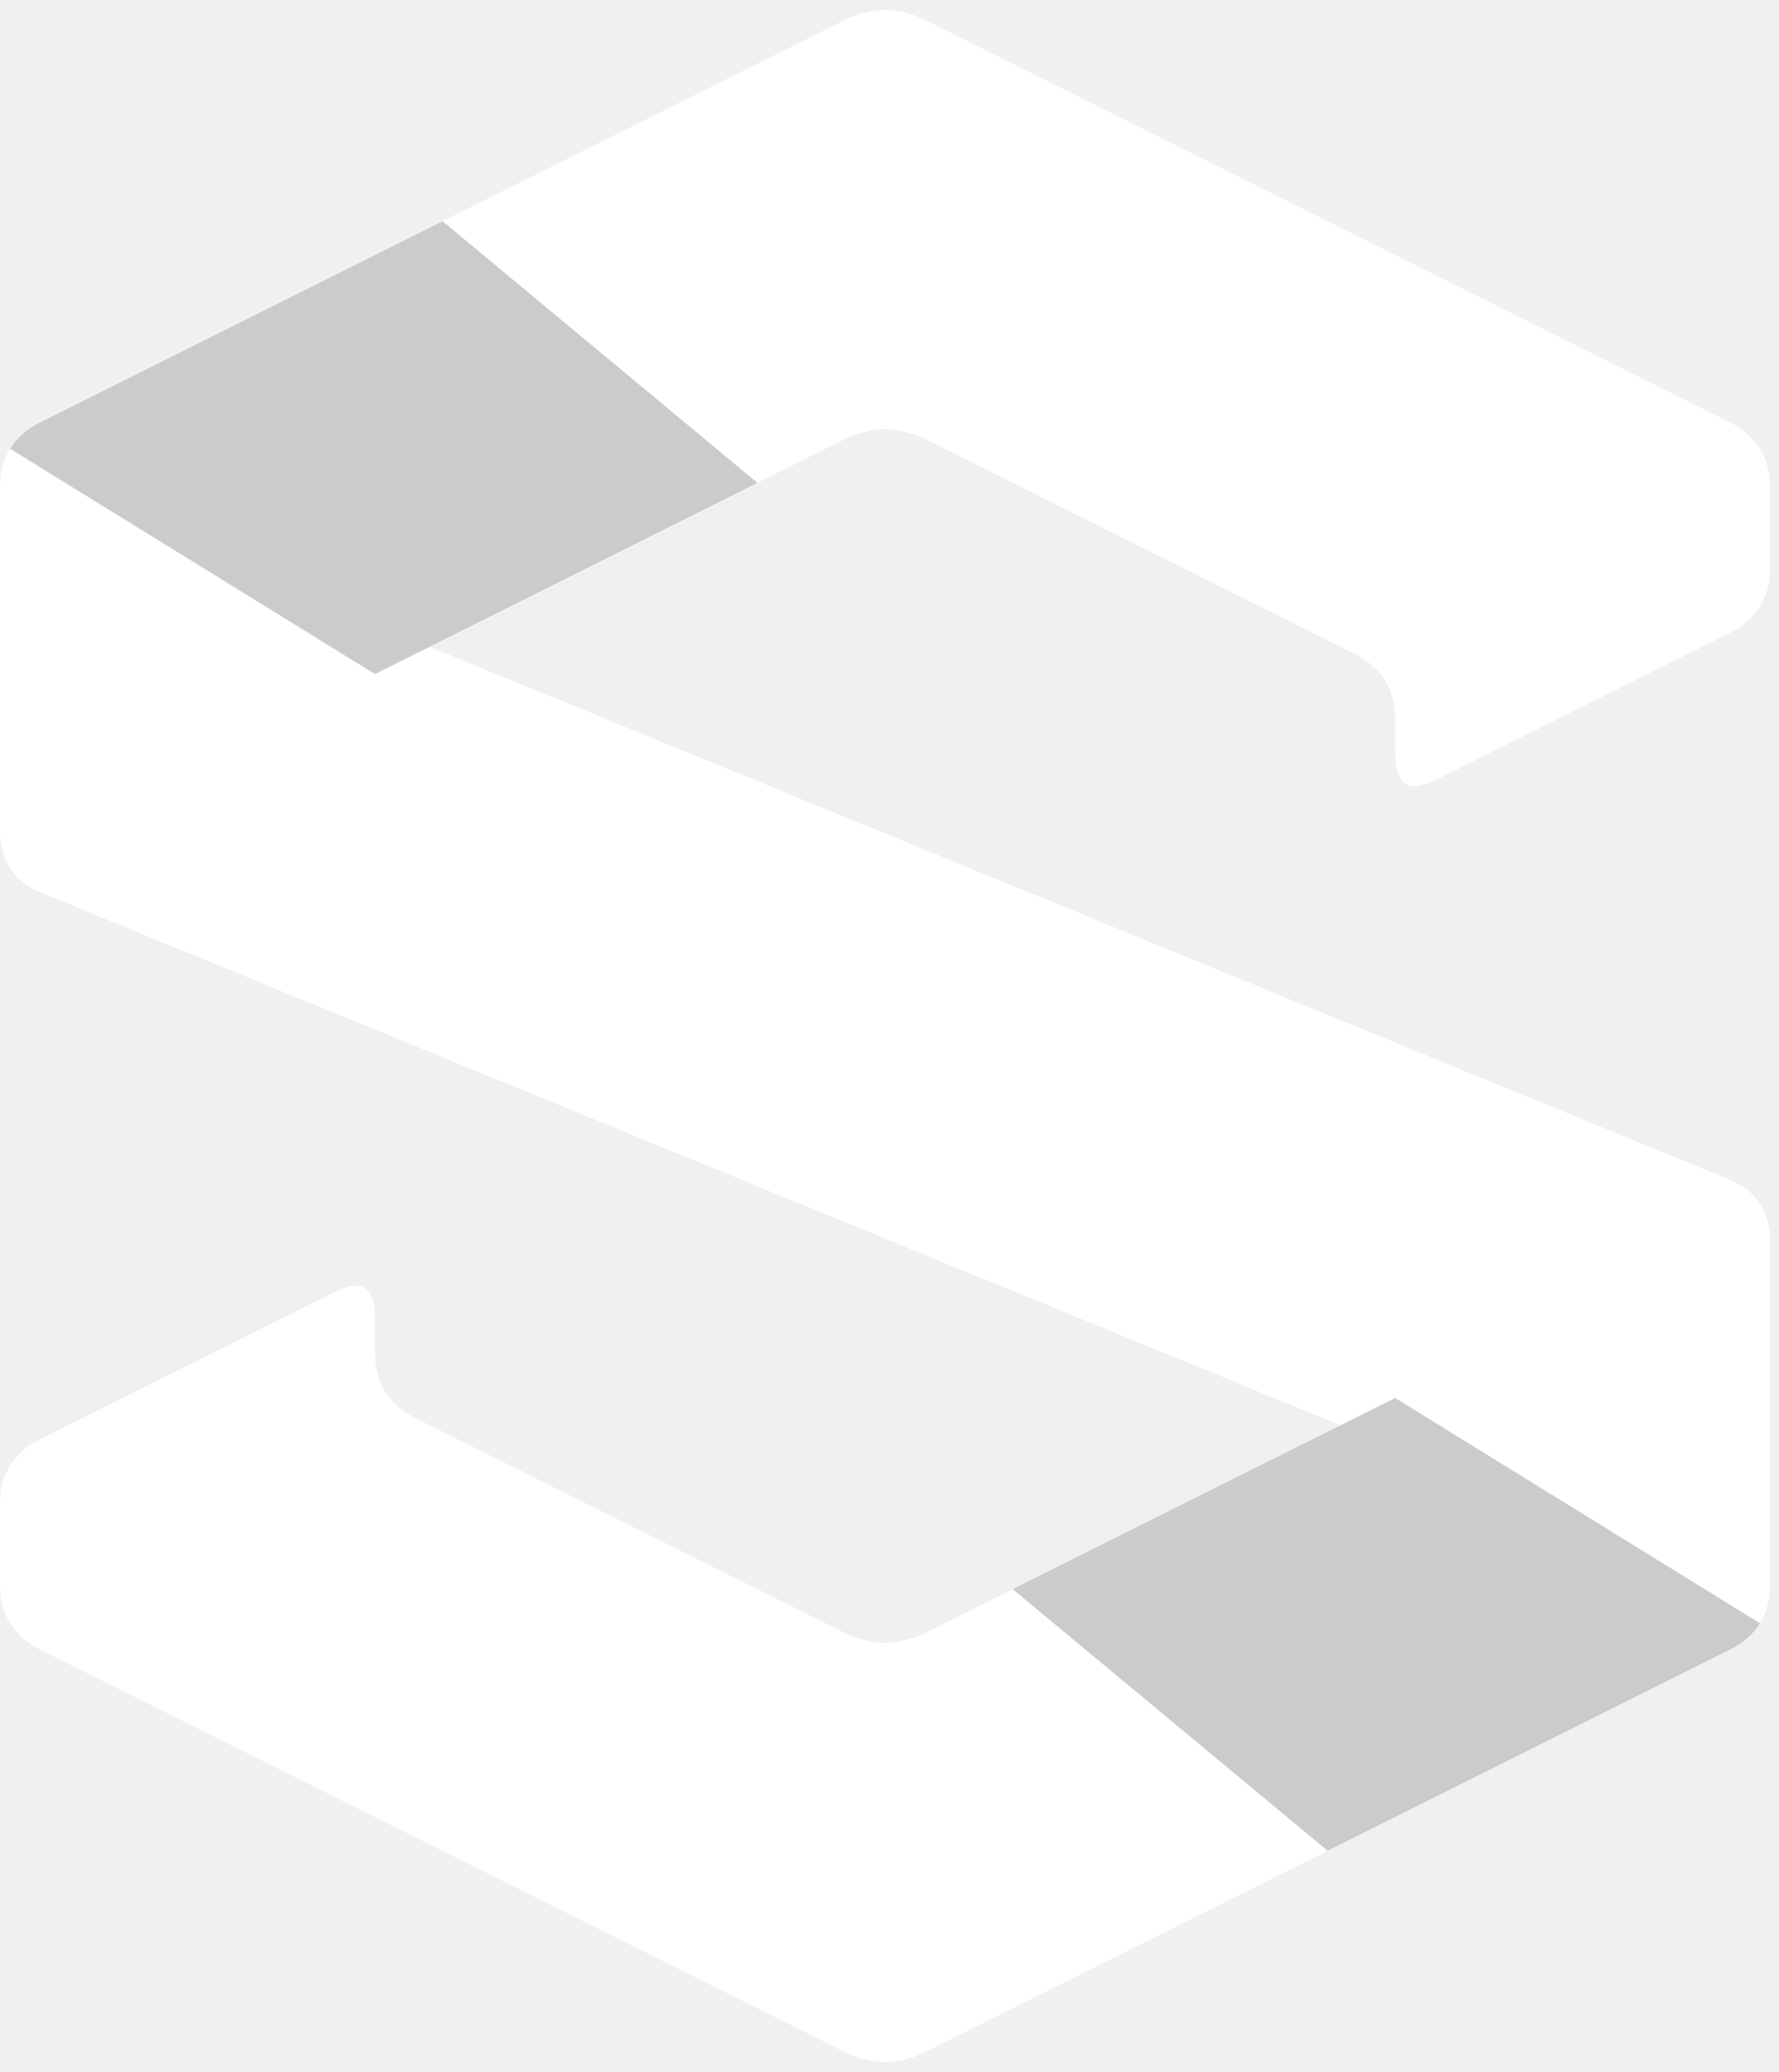
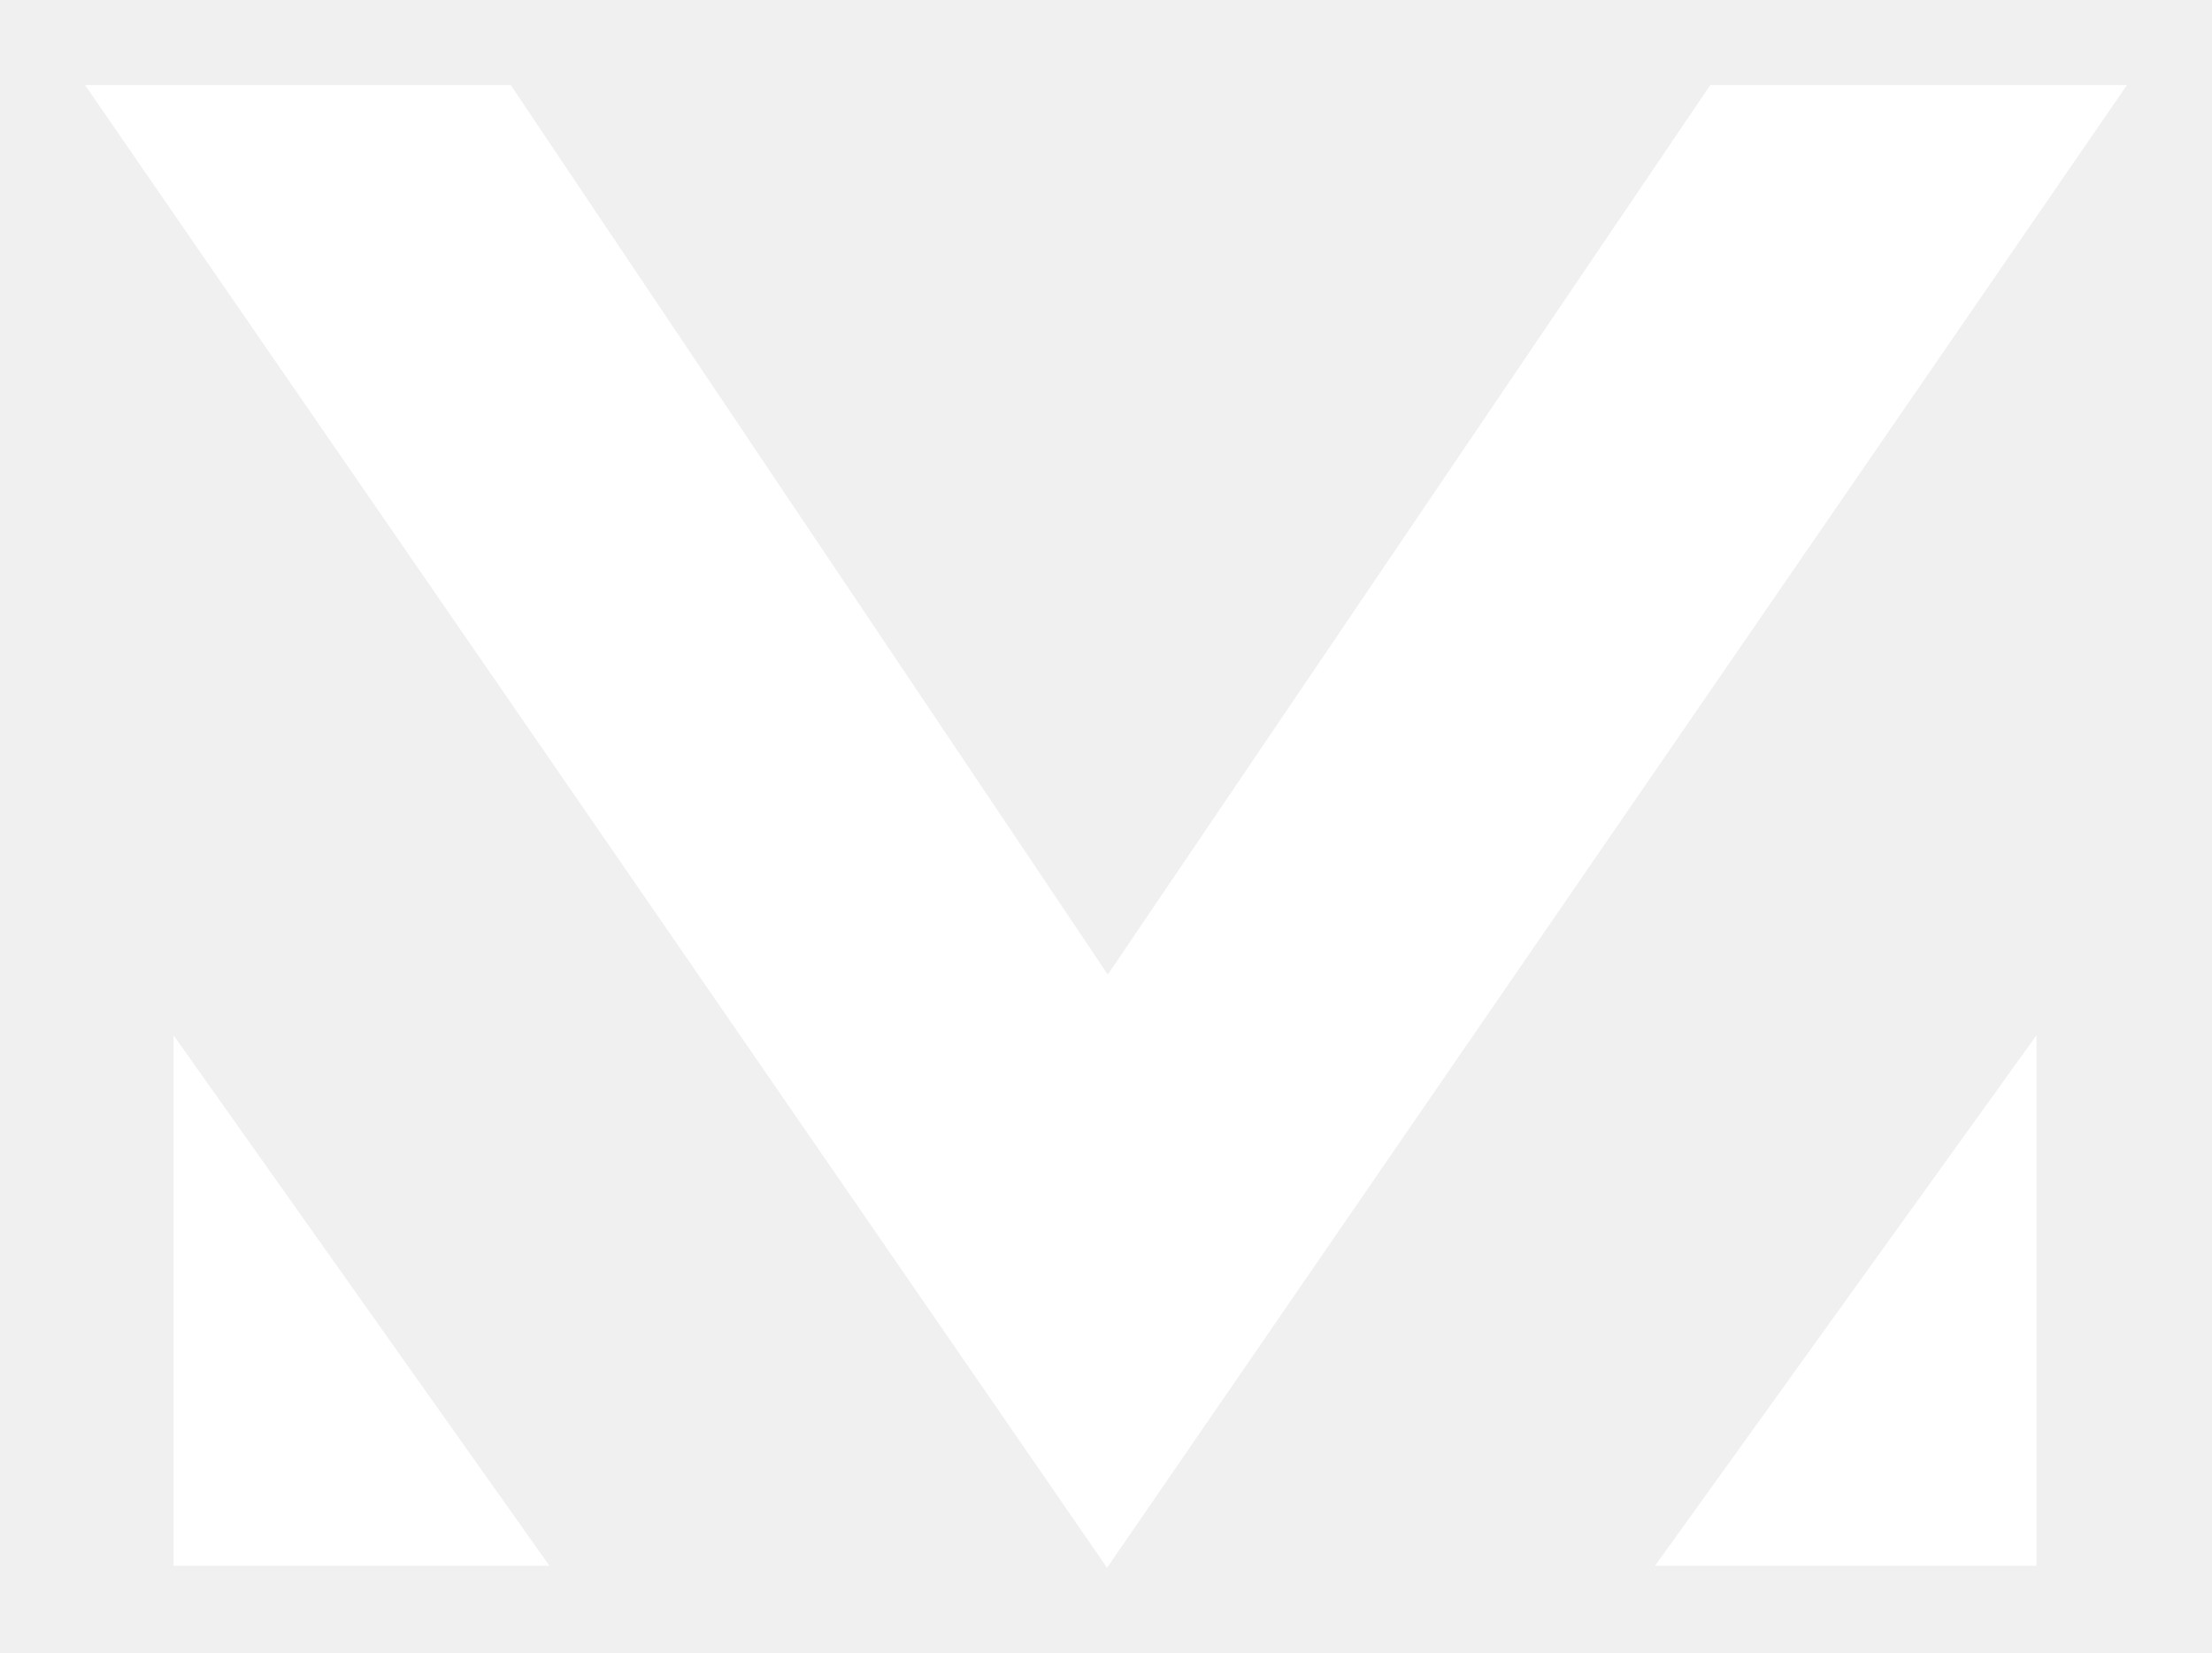
- <svg xmlns="http://www.w3.org/2000/svg" width="103" height="120" viewBox="0 0 103 120">
-   <defs>
-     <clipPath id="s4c">
-       <path d="M98.42 36.29Q100.75 35.13 100.75 32.52L100.75 27.96Q100.75 25.36 98.42 24.19L52.33 1.14Q50.00 -0.02 47.67 1.14L1.58 24.19Q-0.75 25.36 -0.75 27.96L-0.75 47.61Q-0.75 50.21 1.66 51.20L76.84 82.02Q79.25 83.01 79.25 81.87L79.25 81.30Q79.25 80.16 76.92 81.32L52.33 93.62Q50.00 94.78 47.67 93.62L23.08 81.32Q20.75 80.16 20.75 77.56L20.75 75.52Q20.75 72.92 18.42 74.09L1.58 82.51Q-0.75 83.67 -0.75 86.27L-0.75 90.84Q-0.75 93.44 1.58 94.61L47.67 117.66Q50.00 118.82 52.33 117.66L98.42 94.61Q100.75 93.44 100.75 90.84L100.75 71.19Q100.75 68.59 98.34 67.60L23.16 36.78Q20.75 35.79 20.75 36.93L20.75 37.50Q20.75 38.64 23.08 37.48L47.67 25.18Q50.00 24.02 52.33 25.18L76.92 37.48Q79.25 38.64 79.25 41.24L79.25 43.27Q79.25 45.88 81.58 44.71Z" />
-     </clipPath>
-   </defs>
-   <g transform="translate(0.00 0.00) scale(1.00978) translate(0.75 0.02)">
-     <g clip-path="url(#s4c)">
-       <path d="M98.42 36.29Q100.75 35.13 100.75 32.52L100.75 27.96Q100.75 25.36 98.42 24.19L52.33 1.14Q50.00 -0.02 47.67 1.14L1.58 24.19Q-0.75 25.36 -0.75 27.96L-0.75 47.61Q-0.75 50.21 1.66 51.20L76.84 82.02Q79.25 83.01 79.25 81.87L79.25 81.30Q79.25 80.16 76.92 81.32L52.33 93.62Q50.00 94.78 47.67 93.62L23.08 81.32Q20.75 80.16 20.75 77.56L20.75 75.52Q20.75 72.92 18.42 74.09L1.58 82.51Q-0.75 83.67 -0.75 86.27L-0.75 90.84Q-0.75 93.44 1.58 94.61L47.67 117.66Q50.00 118.82 52.33 117.66L98.42 94.61Q100.75 93.44 100.75 90.84L100.75 71.19Q100.75 68.59 98.34 67.60L23.16 36.78Q20.75 35.79 20.75 36.93L20.75 37.50Q20.75 38.64 23.08 37.48L47.67 25.18Q50.00 24.02 52.33 25.18L76.92 37.48Q79.25 38.64 79.25 41.24L79.25 43.27Q79.25 45.88 81.58 44.71Z" fill="#FFFFFF" />
-       <polygon points="24.63,12.67 -0.75,25.36 20.75,38.64 42.69,27.68" fill="#0F1419" fill-opacity="0.22" />
-       <polygon points="79.25,80.16 57.31,91.12 75.38,106.13 100.75,93.44" fill="#0F1419" fill-opacity="0.22" />
+ <svg xmlns="http://www.w3.org/2000/svg" width="52.00" height="38.85" viewBox="0 0 52.00 38.85">
+   <g transform="translate(-202.663 -61.436) scale(0.74405)">
+     <g fill="#FFFFFF">
+       <path d="M 275.066 85.258 L 307.355 132.098 L 339.578 85.258 L 326.414 85.258 L 307.379 113.359 L 288.516 85.258 Z M 275.066 85.258 " />
+       <path d="M 277.863 115.277 L 277.863 132.035 L 289.738 132.035 Z M 277.863 115.277 " />
+       <path d="M 336.719 115.277 L 324.668 132.035 L 336.719 132.035 Z M 336.719 115.277 " />
    </g>
  </g>
</svg>
